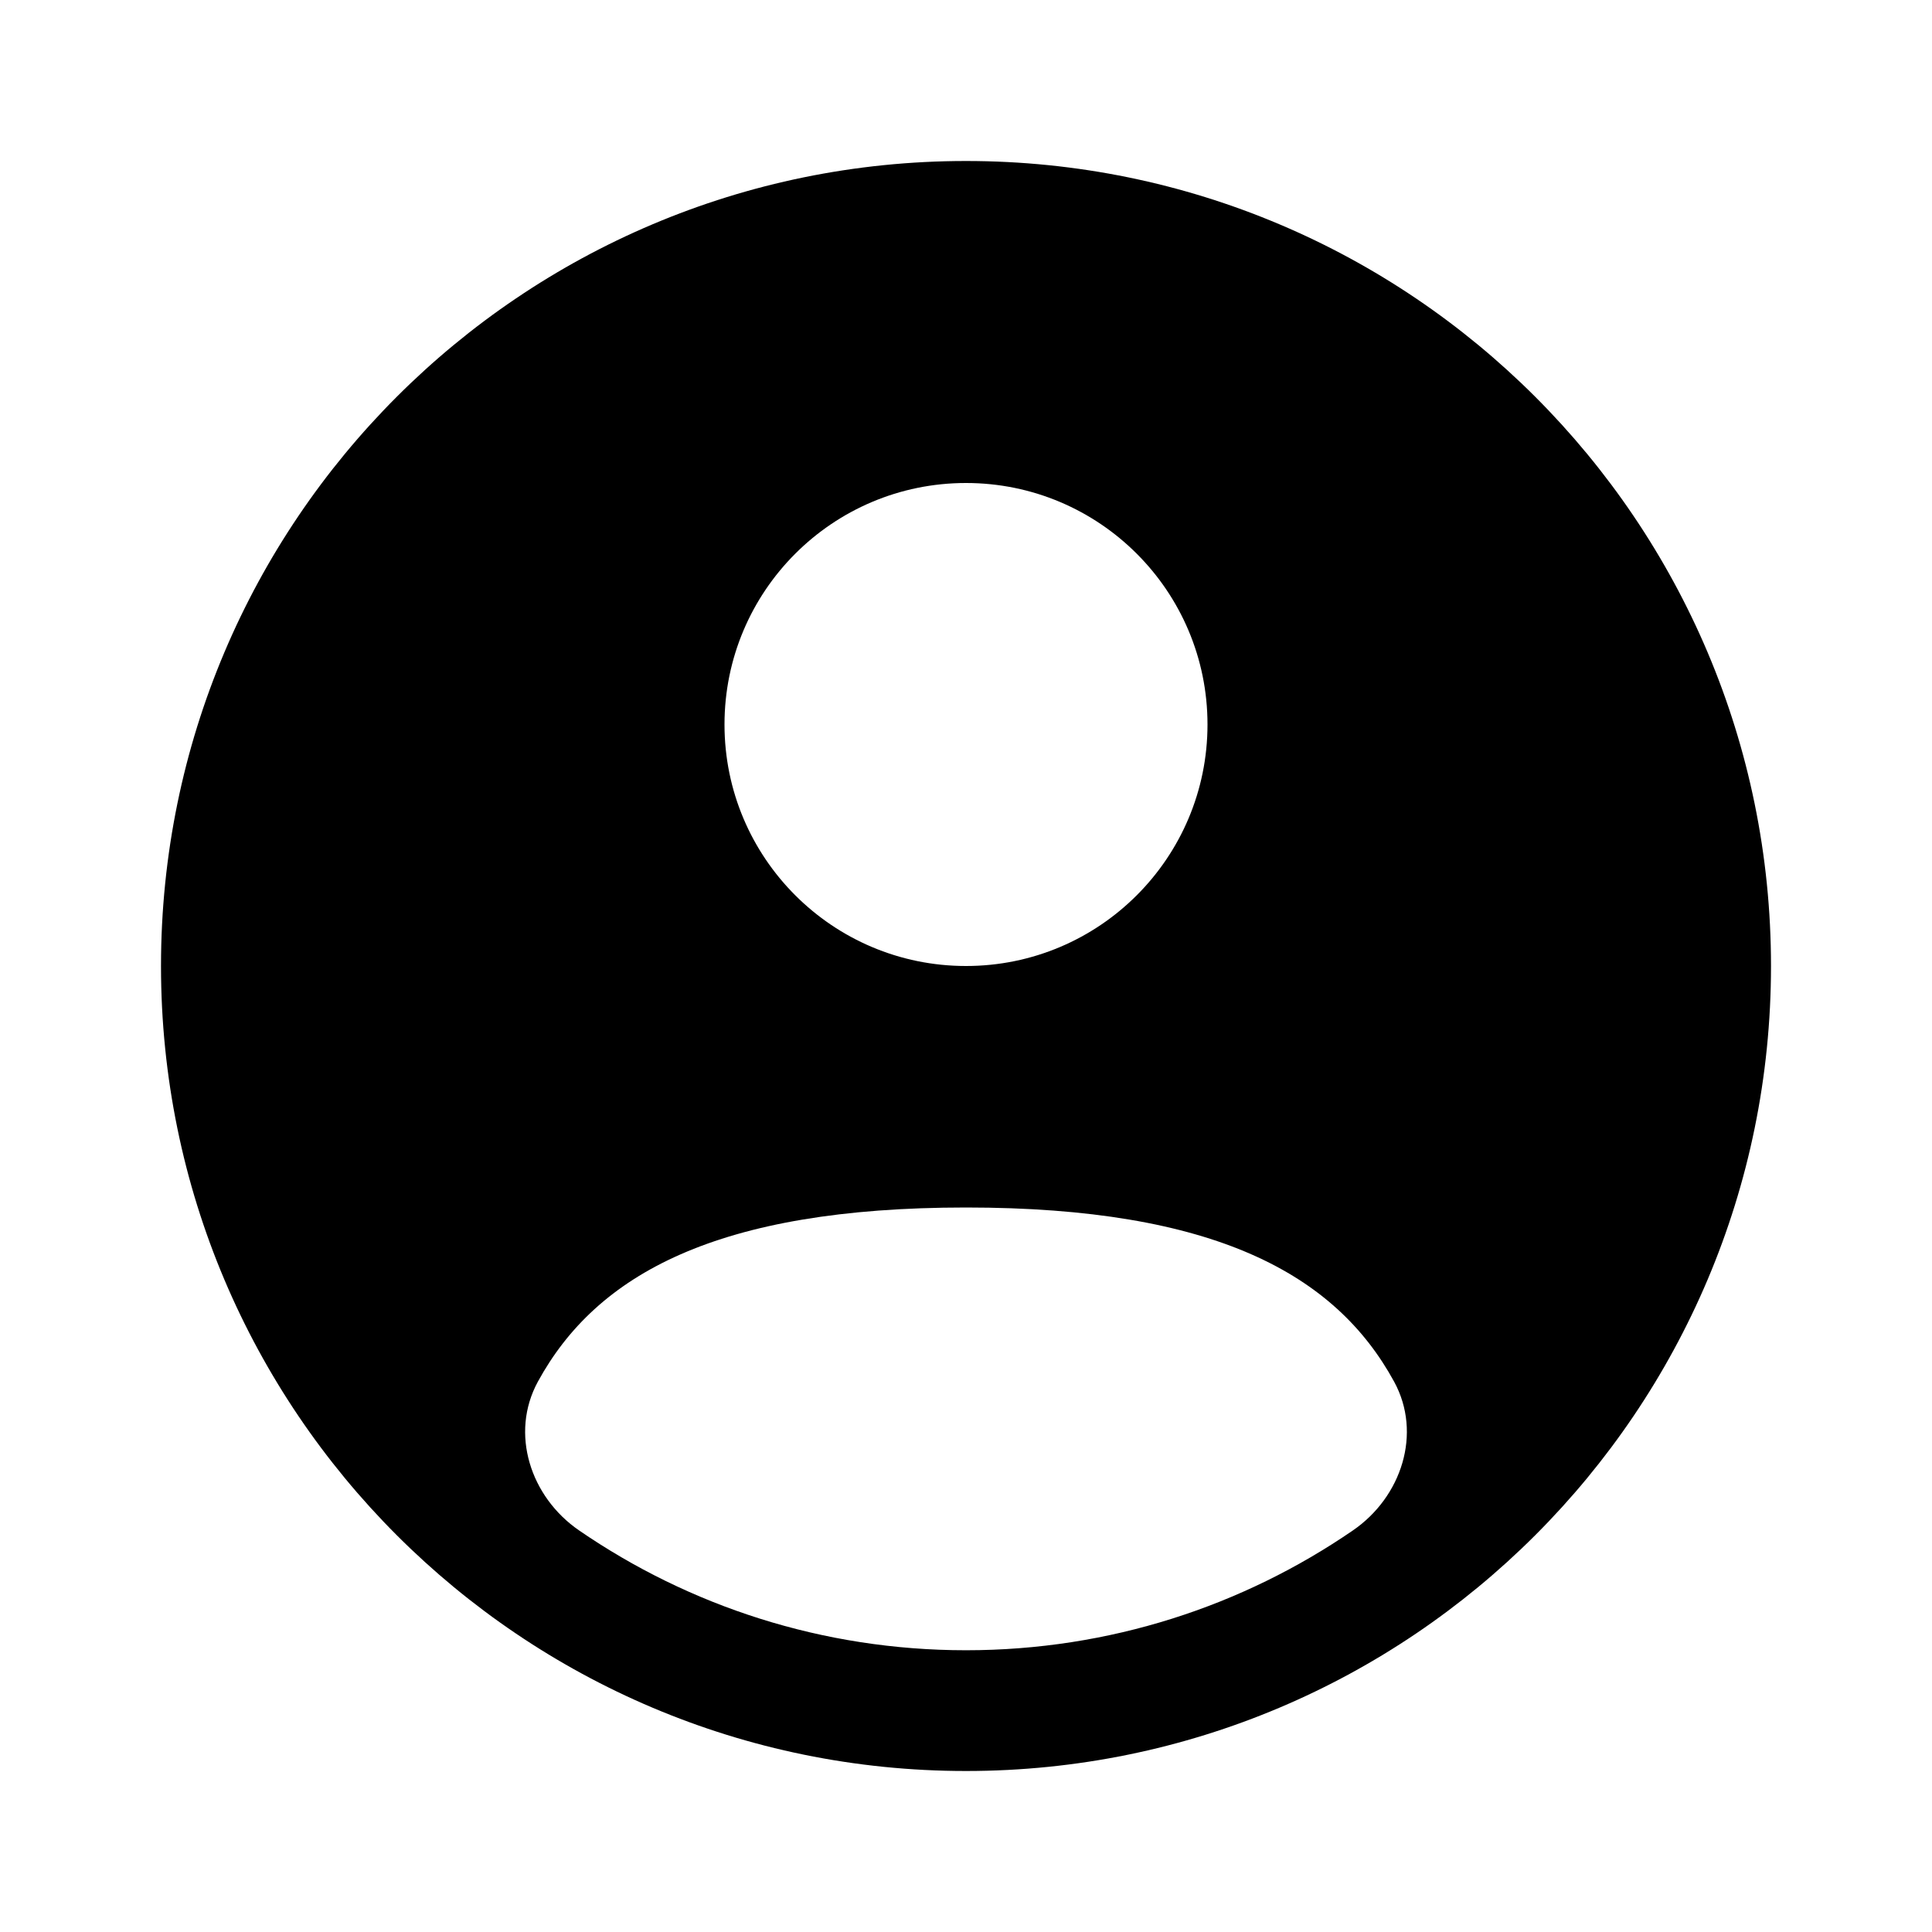
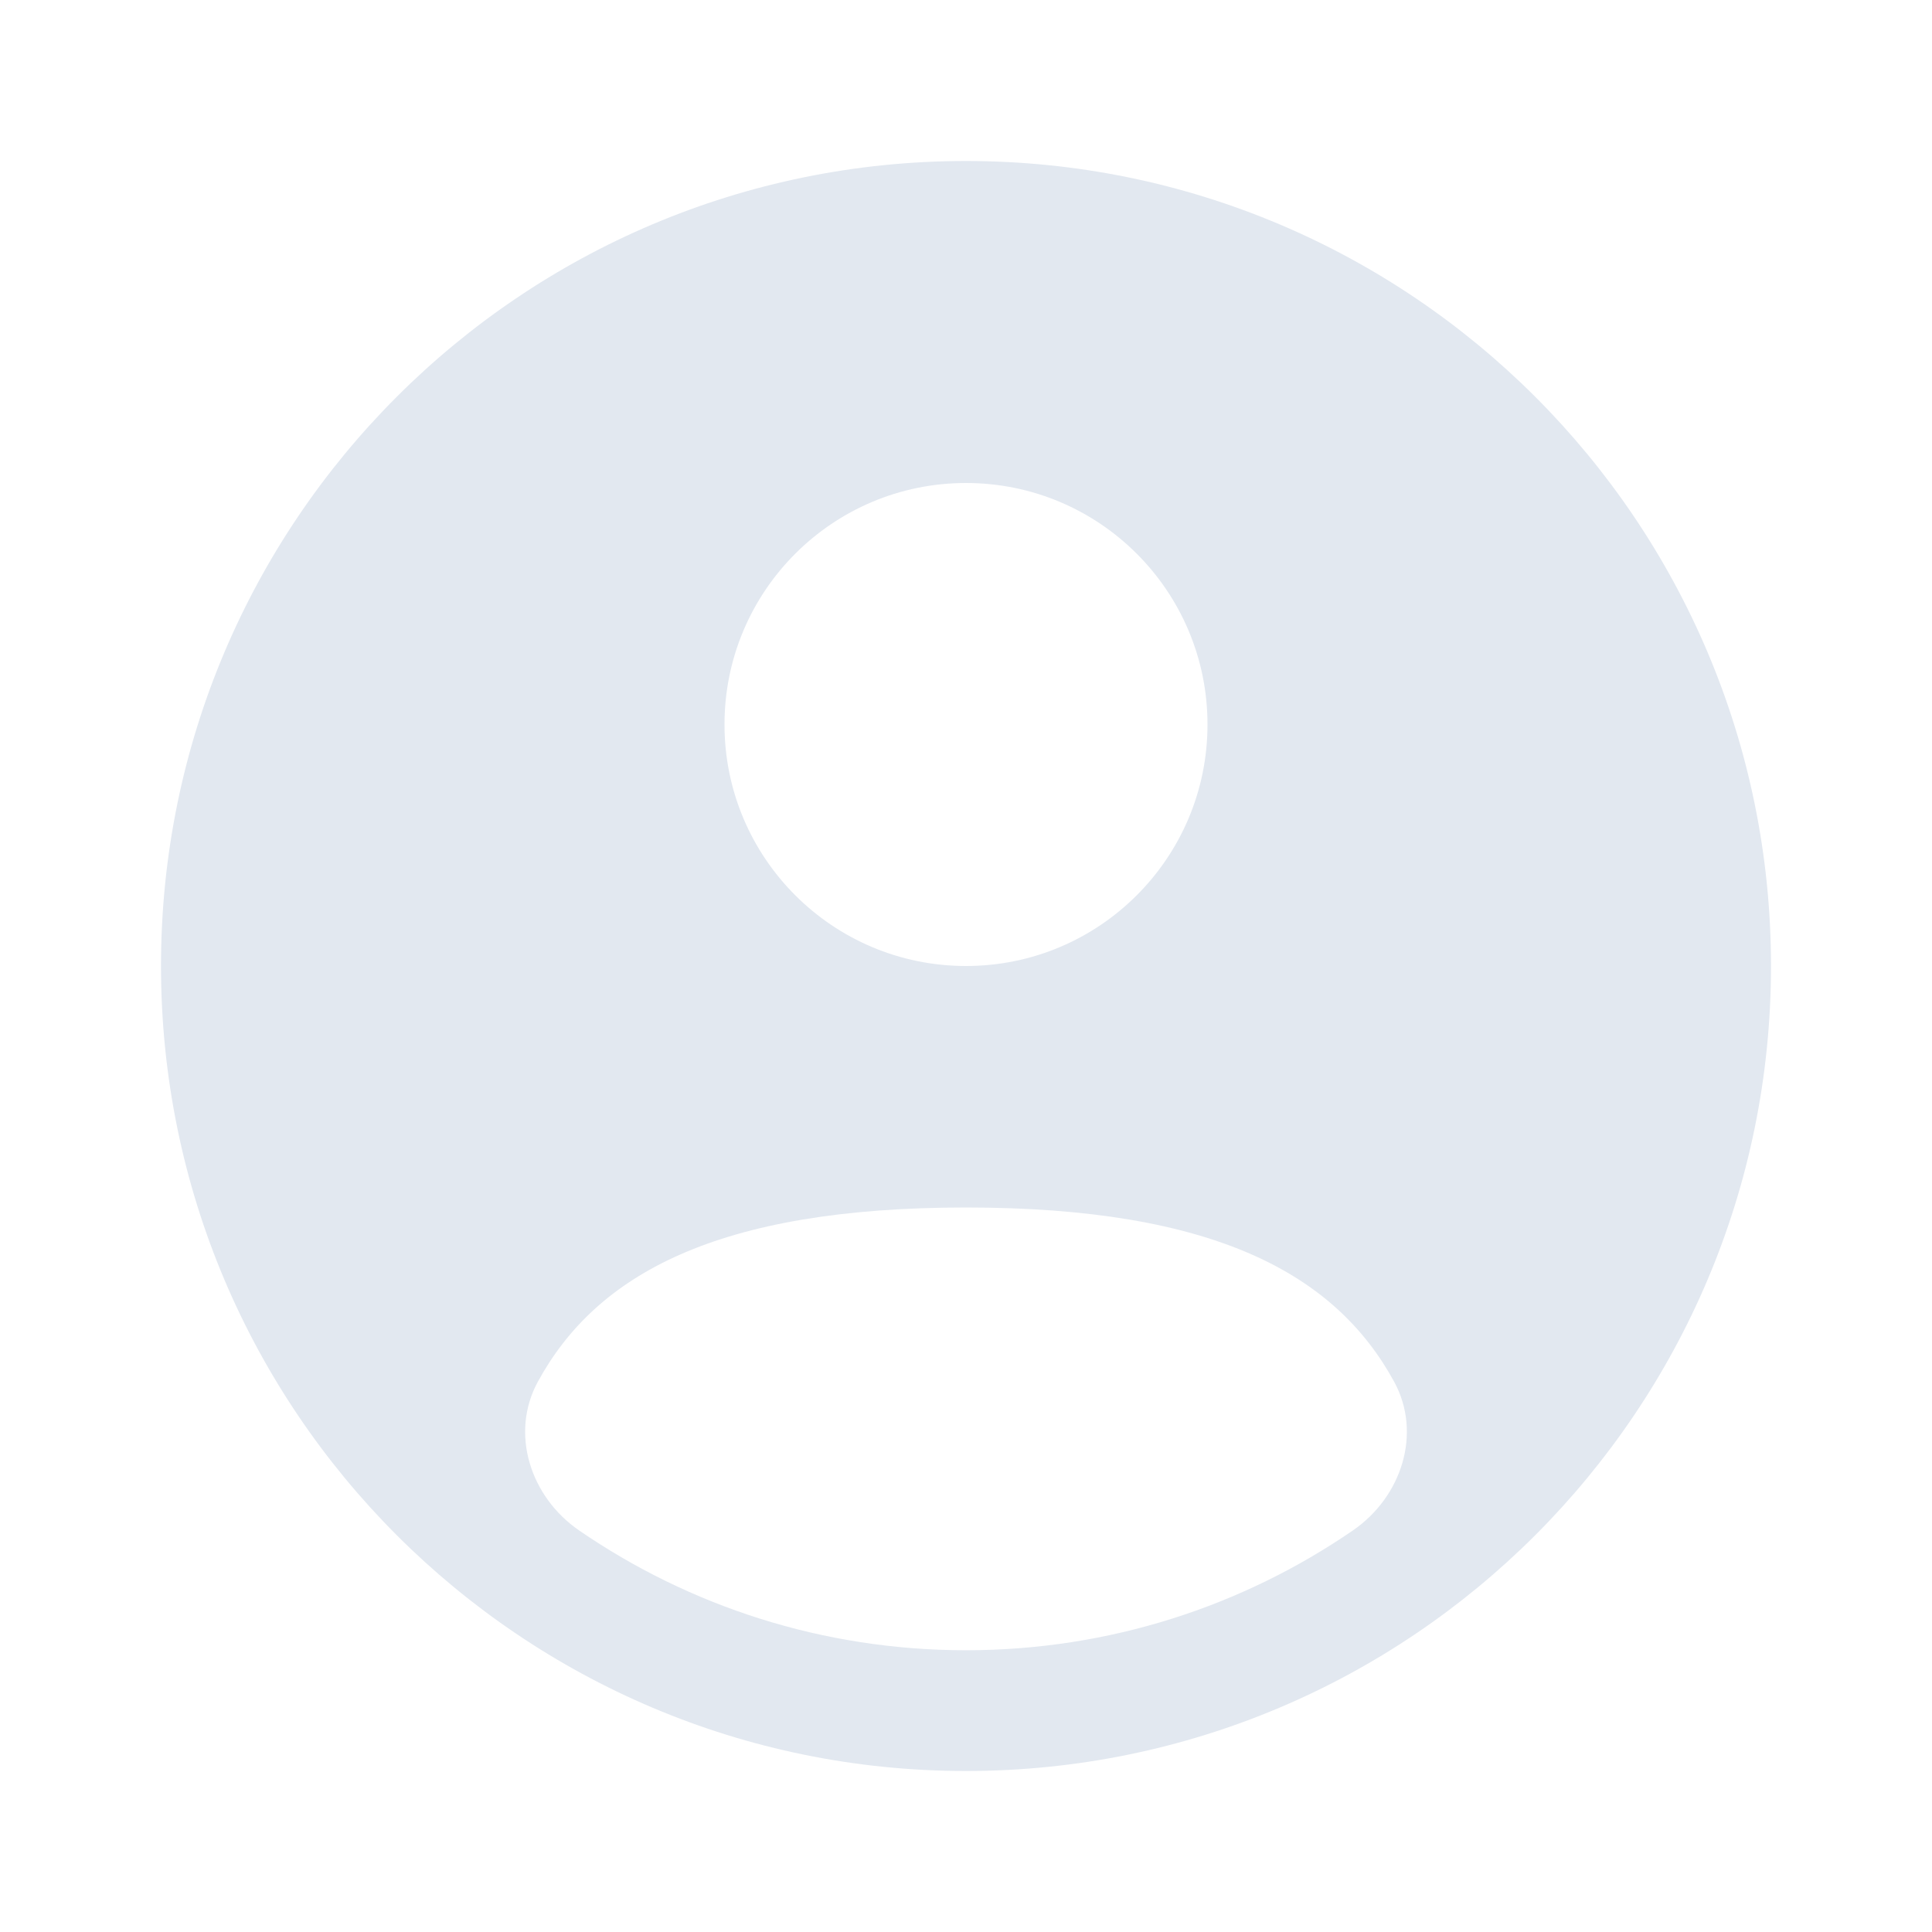
<svg xmlns="http://www.w3.org/2000/svg" width="800px" height="800px" viewBox="0 0 24 24" fill="none">
-   <path fill-rule="evenodd" clip-rule="evenodd" d="M22 12C22 17.523 17.523 22 12 22C6.477 22 2 17.523 2 12C2 6.477 6.477 2 12 2C17.523 2 22 6.477 22 12ZM15 9C15 10.657 13.657 12 12 12C10.343 12 9 10.657 9 9C9 7.343 10.343 6 12 6C13.657 6 15 7.343 15 9ZM12 20.5C13.784 20.5 15.44 19.95 16.807 19.011C17.411 18.596 17.669 17.806 17.318 17.163C16.59 15.83 15.09 15 12 15C8.91 15 7.41 15.83 6.682 17.163C6.331 17.806 6.589 18.596 7.193 19.011C8.56 19.95 10.216 20.5 12 20.5Z" fill="#000000" />
+   <path fill-rule="evenodd" clip-rule="evenodd" d="M22 12C22 17.523 17.523 22 12 22C6.477 22 2 17.523 2 12C2 6.477 6.477 2 12 2C17.523 2 22 6.477 22 12ZM15 9C15 10.657 13.657 12 12 12C10.343 12 9 10.657 9 9C9 7.343 10.343 6 12 6C13.657 6 15 7.343 15 9ZM12 20.5C13.784 20.5 15.44 19.95 16.807 19.011C17.411 18.596 17.669 17.806 17.318 17.163C16.59 15.83 15.09 15 12 15C8.91 15 7.41 15.83 6.682 17.163C6.331 17.806 6.589 18.596 7.193 19.011C8.56 19.95 10.216 20.5 12 20.5Z" fill="#e2e8f0" />
</svg>
